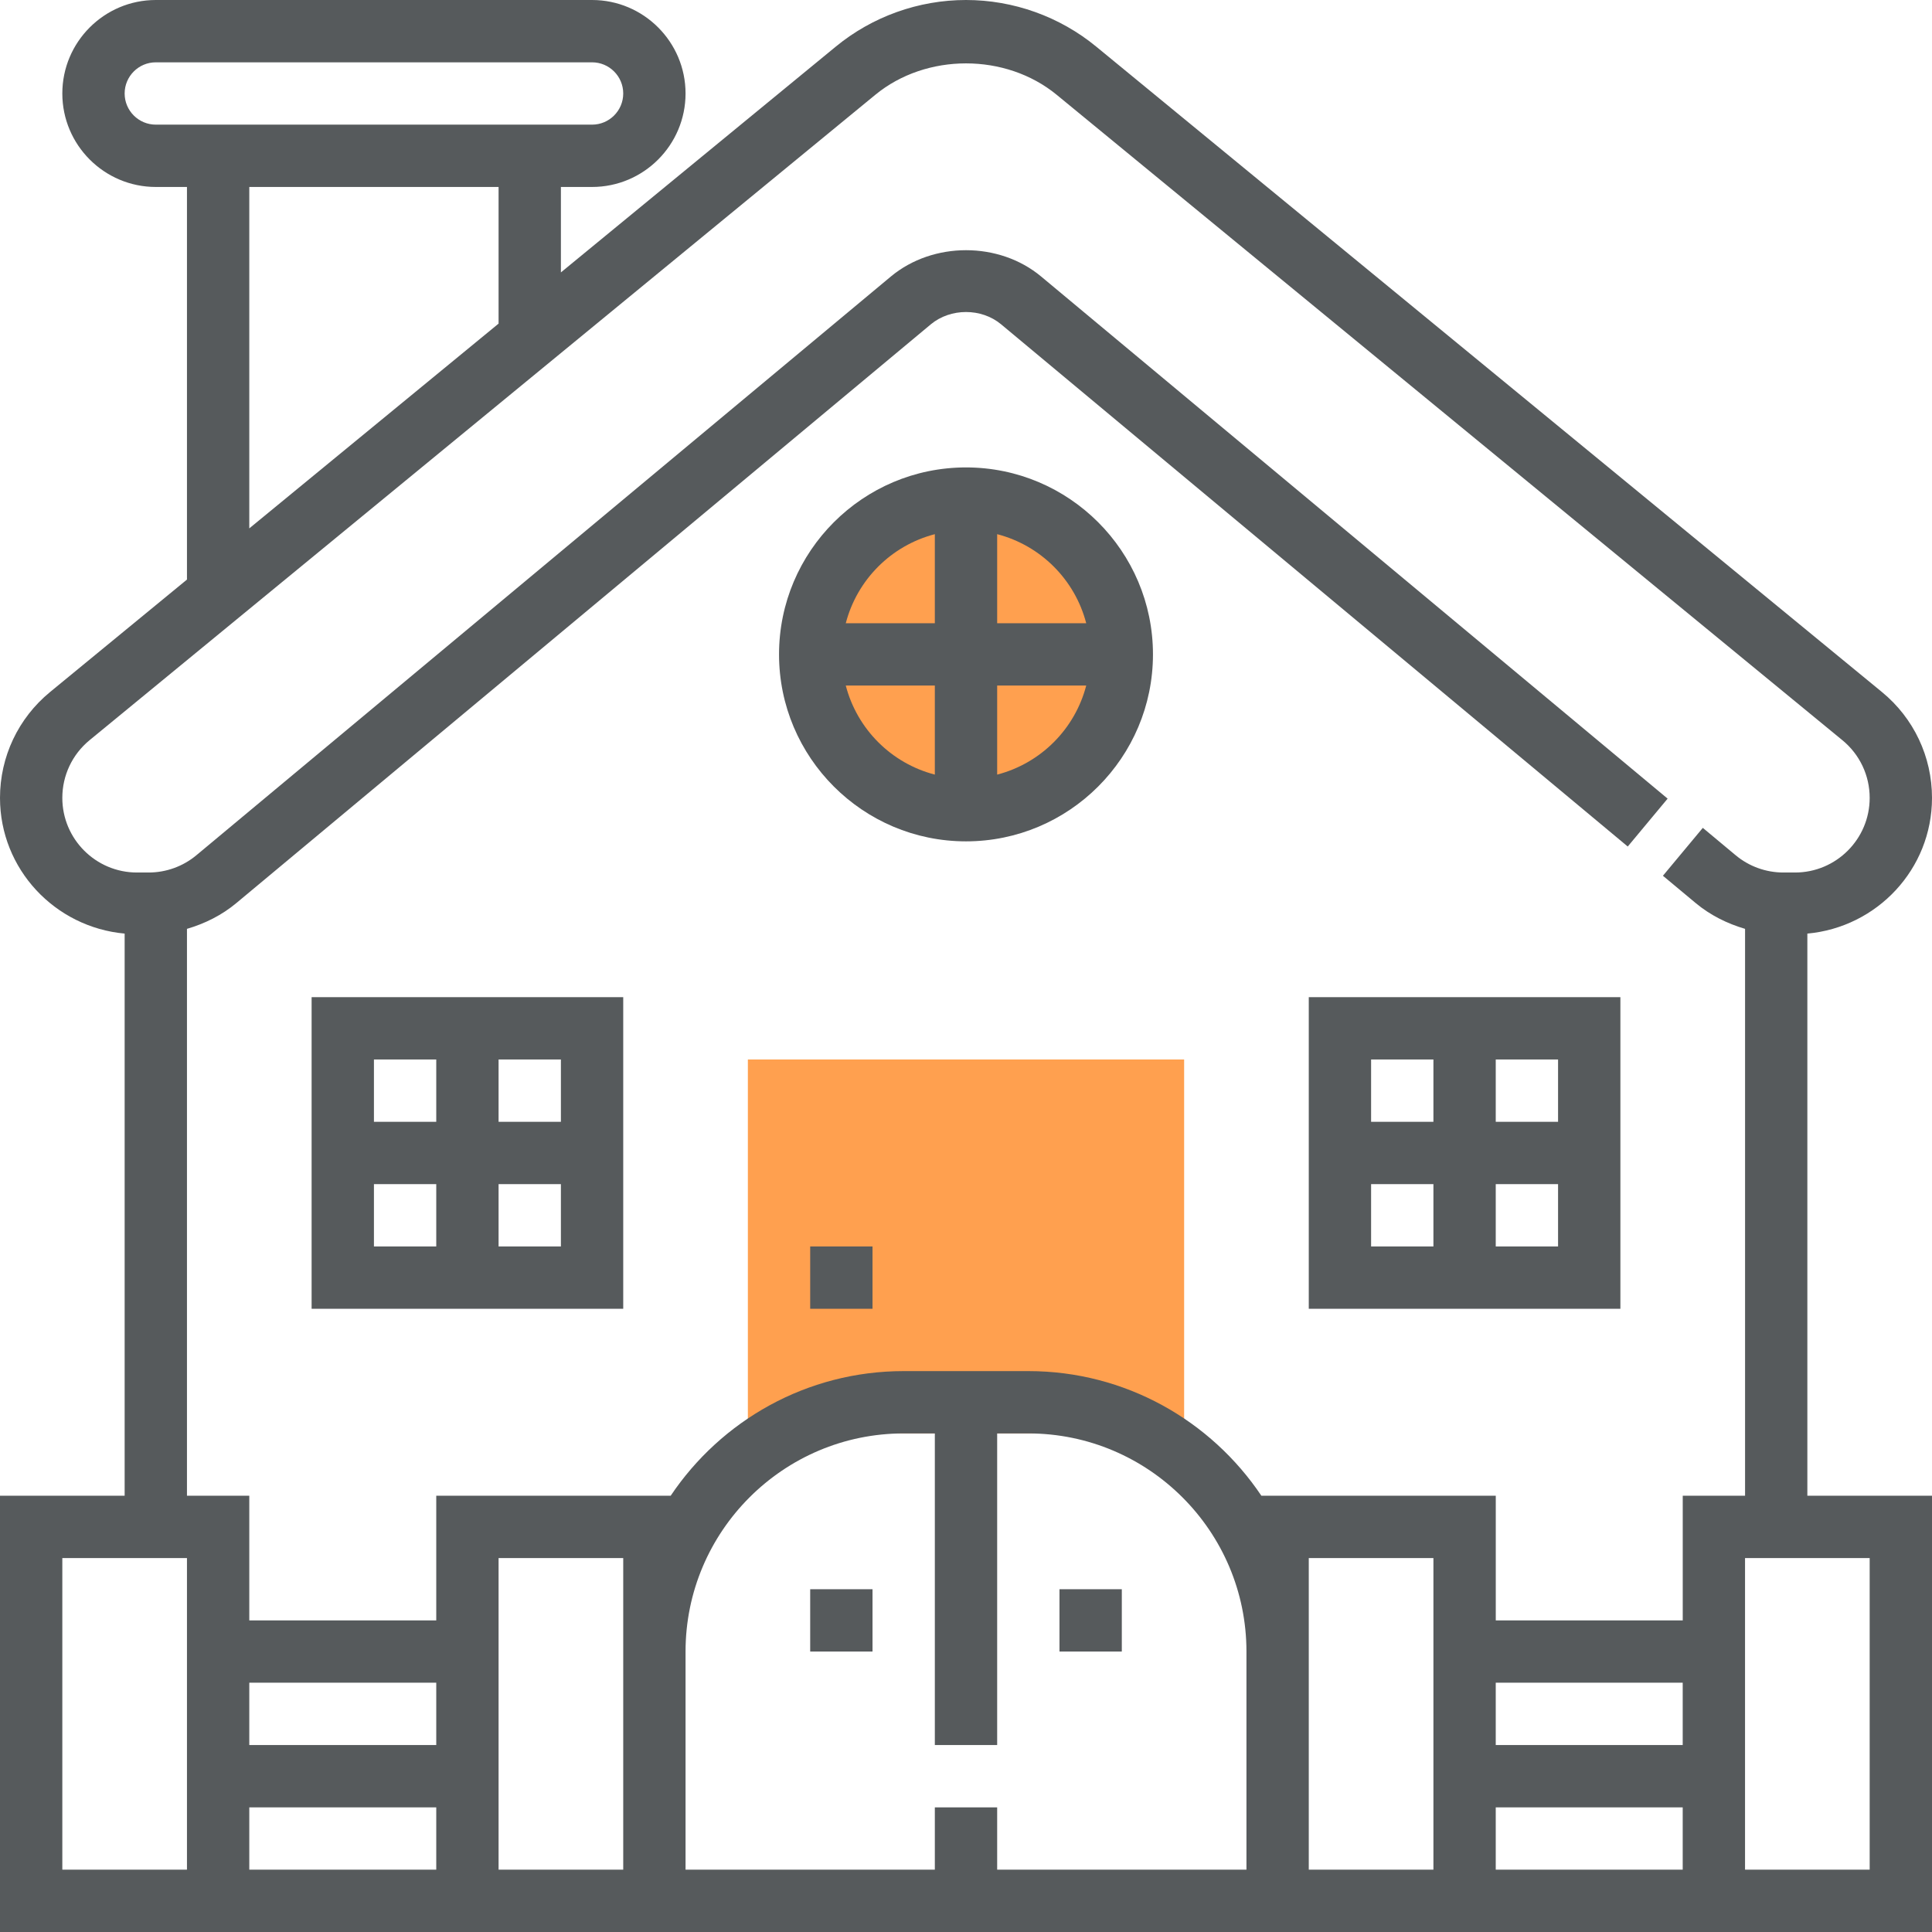
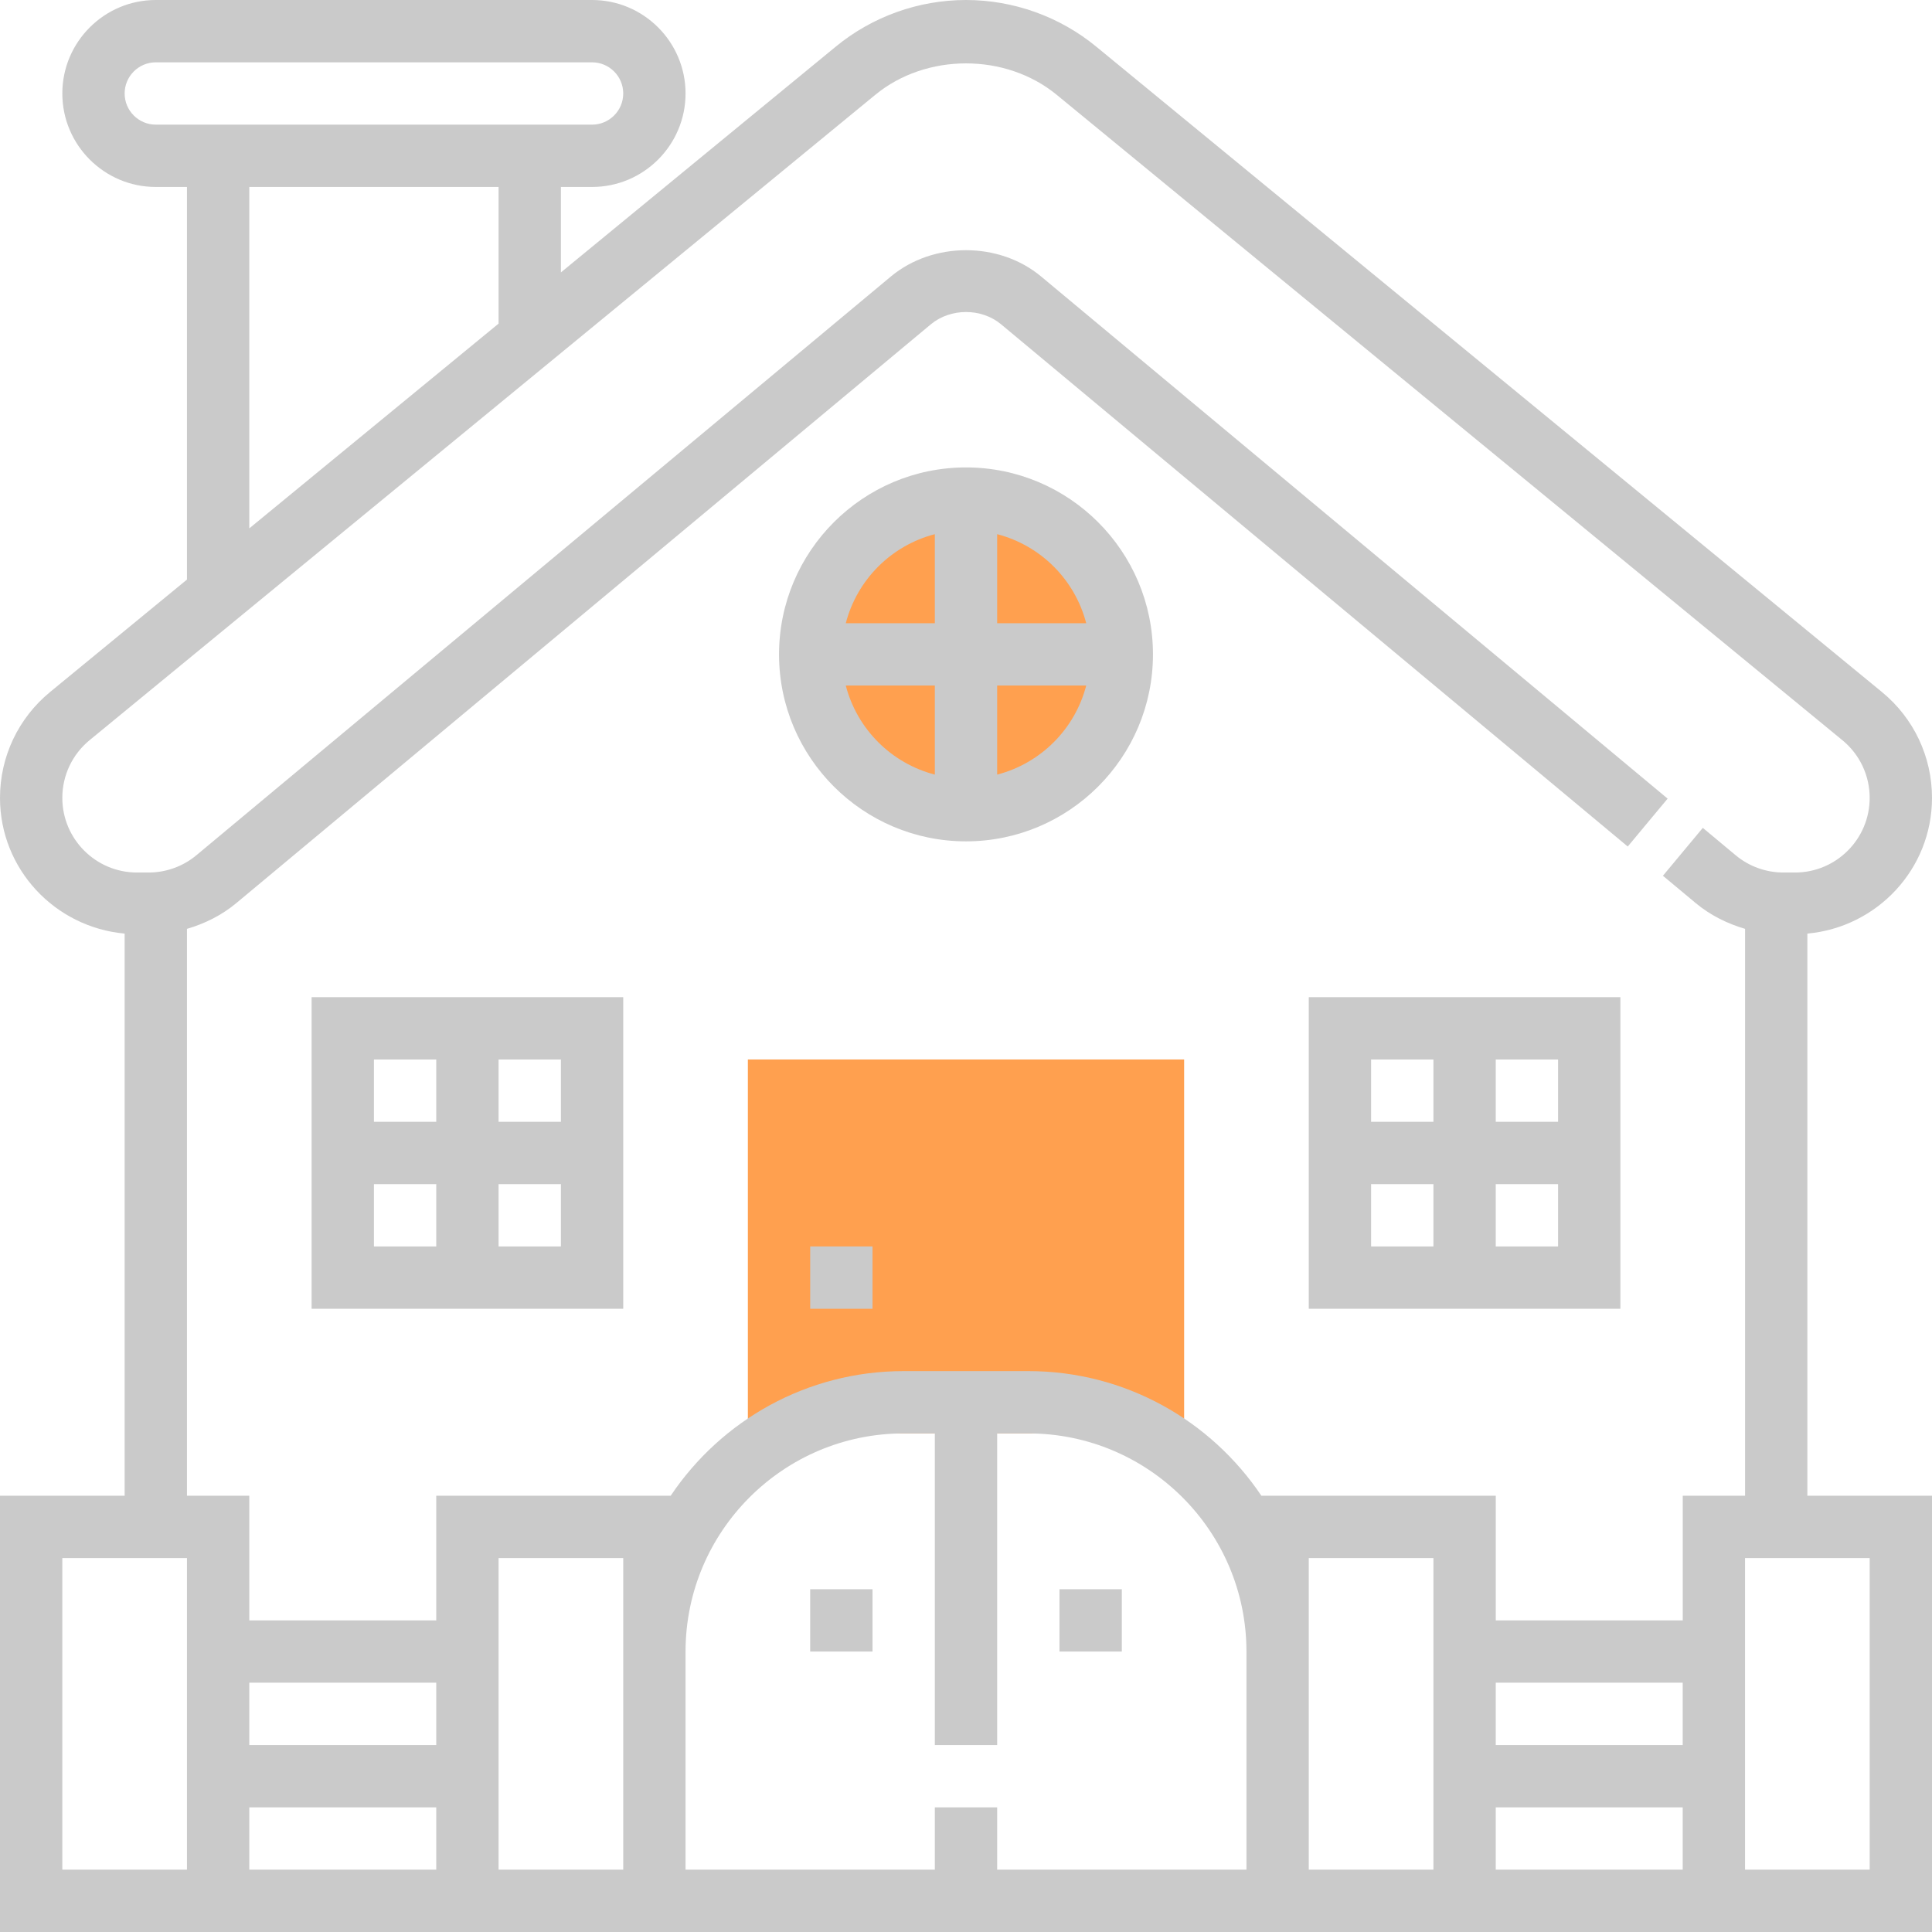
<svg xmlns="http://www.w3.org/2000/svg" version="1.1" id="Capa_1" x="0px" y="0px" viewBox="0 0 496 496" style="enable-background:new 0 0 496 496;" xml:space="preserve" width="512px" height="512px" class="">
  <g>
    <g>
-       <circle style="fill:#FFA04F" cx="248" cy="168" r="40" data-original="#FFA64D" class="active-path" data-old_color="#FFA64D" />
-       <rect x="192" y="272" style="fill:#FFA04F" width="112" height="96" data-original="#FFA64D" class="active-path" data-old_color="#FFA64D" />
+       <circle style="fill:#FFA04F" cx="248" cy="168" r="40" data-original="#FFA64D" class="" data-old_color="#FFA64D" />
+       <rect x="192" y="272" style="fill:#FFA04F" width="112" height="96" data-original="#FFA64D" class="" data-old_color="#FFA64D" />
    </g>
    <g>
-       <path style="fill:#565A5C" d="M464,239.68c17.888-1.624,32-16.536,32-34.84c0-10.56-4.68-20.464-12.84-27.168L281.44,11.976   C272.048,4.248,260.168,0,248,0s-24.048,4.248-33.44,11.976L144,69.936V48h8c13.232,0,24-10.768,24-24S165.232,0,152,0H40   C26.768,0,16,10.768,16,24s10.768,24,24,24h8v100.792l-35.16,28.88C4.68,184.384,0,194.28,0,204.84   c0,18.304,14.112,33.208,32,34.84V384H0v112h56h8h48h48h16h144h16h48h48h8h56V384h-32V239.68z M32,24c0-4.416,3.592-8,8-8h112   c4.408,0,8,3.584,8,8s-3.592,8-8,8H40C35.592,32,32,28.416,32,24z M64,48h64v35.08l-64,52.568V48z M48,238.464   c4.6-1.344,8.952-3.512,12.672-6.616L238.968,83.264c5.064-4.208,13-4.216,18.048,0l160.872,134.064l10.24-12.296L267.264,70.968   c-10.784-8.976-27.704-8.984-38.528,0L50.432,219.552C47,222.424,42.64,224,38.168,224H35.16C24.592,224,16,215.408,16,204.84   c0-5.76,2.552-11.16,7-14.816L224.72,24.336c13.08-10.752,33.472-10.752,46.56,0l201.712,165.696   c4.456,3.656,7.008,9.056,7.008,14.808c0,10.568-8.592,19.16-19.16,19.16h-3c-4.472,0-8.832-1.576-12.264-4.448l-8.416-7.016   l-10.24,12.296l8.416,7.016c3.728,3.104,8.072,5.264,12.672,6.616V384h-16v32h-48v-32h-60.176c-12.936-19.28-34.92-32-59.824-32   h-32c-24.904,0-46.896,12.72-59.824,32H112v32H64v-32H48V238.464z M432,448h-48v-16h48V448z M112,448H64v-16h48V448z M48,480H16   v-80h32v16v48V480z M64,480v-16h48v16H64z M128,480v-16v-48v-16h32v24v56H128z M256,480v-16h-16v16h-64v-56   c0-30.872,25.12-56,56-56h8v80h16v-80h8c30.88,0,56,25.128,56,56v56H256z M336,480v-56v-24h32v16v48v16H336z M384,480v-16h48v16   H384z M480,480h-32v-16v-48v-16h32V480z" data-original="#333333" class="" data-old_color="#333333" />
-       <path style="fill:#565A5C" d="M248,216c26.472,0,48-21.528,48-48s-21.528-48-48-48s-48,21.528-48,48S221.528,216,248,216z    M217.136,176H240v22.864C228.808,195.952,220.048,187.192,217.136,176z M256,198.864V176h22.864   C275.952,187.192,267.192,195.952,256,198.864z M278.864,160H256v-22.864C267.192,140.048,275.952,148.808,278.864,160z    M240,137.136V160h-22.864C220.048,148.808,228.808,140.048,240,137.136z" data-original="#333333" class="" data-old_color="#333333" />
-       <rect x="208" y="408" style="fill:#565A5C" width="16" height="16" data-original="#333333" class="" data-old_color="#333333" />
-       <rect x="272" y="408" style="fill:#565A5C" width="16" height="16" data-original="#333333" class="" data-old_color="#333333" />
-       <rect x="208" y="320" style="fill:#565A5C" width="16" height="16" data-original="#333333" class="" data-old_color="#333333" />
-       <path style="fill:#565A5C" d="M416,256h-80v80h80V256z M400,288h-16v-16h16V288z M368,272v16h-16v-16H368z M352,304h16v16h-16V304   z M384,320v-16h16v16H384z" data-original="#333333" class="" data-old_color="#333333" />
-       <path style="fill:#565A5C" d="M160,256H80v80h80V256z M144,288h-16v-16h16V288z M112,272v16H96v-16H112z M96,304h16v16H96V304z    M128,320v-16h16v16H128z" data-original="#333333" class="" data-old_color="#333333" />
+       <path style="fill:#CACACA" d="M464,239.68c17.888-1.624,32-16.536,32-34.84c0-10.56-4.68-20.464-12.84-27.168L281.44,11.976   C272.048,4.248,260.168,0,248,0s-24.048,4.248-33.44,11.976L144,69.936V48h8c13.232,0,24-10.768,24-24S165.232,0,152,0H40   C26.768,0,16,10.768,16,24s10.768,24,24,24h8v100.792l-35.16,28.88C4.68,184.384,0,194.28,0,204.84   c0,18.304,14.112,33.208,32,34.84V384H0v112h56h8h48h48h16h144h16h48h48h8h56V384h-32V239.68z M32,24c0-4.416,3.592-8,8-8h112   c4.408,0,8,3.584,8,8s-3.592,8-8,8H40C35.592,32,32,28.416,32,24z M64,48h64v35.08l-64,52.568V48z M48,238.464   c4.6-1.344,8.952-3.512,12.672-6.616L238.968,83.264c5.064-4.208,13-4.216,18.048,0l160.872,134.064l10.24-12.296L267.264,70.968   c-10.784-8.976-27.704-8.984-38.528,0L50.432,219.552C47,222.424,42.64,224,38.168,224H35.16C24.592,224,16,215.408,16,204.84   c0-5.76,2.552-11.16,7-14.816L224.72,24.336c13.08-10.752,33.472-10.752,46.56,0l201.712,165.696   c4.456,3.656,7.008,9.056,7.008,14.808c0,10.568-8.592,19.16-19.16,19.16h-3c-4.472,0-8.832-1.576-12.264-4.448l-8.416-7.016   l-10.24,12.296l8.416,7.016c3.728,3.104,8.072,5.264,12.672,6.616V384h-16v32h-48v-32h-60.176c-12.936-19.28-34.92-32-59.824-32   h-32c-24.904,0-46.896,12.72-59.824,32H112v32H64v-32H48V238.464z M432,448h-48v-16h48V448z M112,448H64v-16h48V448z M48,480H16   v-80h32v16v48V480z M64,480v-16h48v16H64z M128,480v-16v-48v-16h32v24v56H128z M256,480v-16h-16v16h-64v-56   c0-30.872,25.12-56,56-56h8v80h16v-80h8c30.88,0,56,25.128,56,56v56H256z M336,480v-56v-24h32v16v48v16H336z M384,480v-16h48v16   H384z M480,480h-32v-16v-48v-16h32V480z" data-original="#333333" class="active-path" data-old_color="#cacaca" />
+       <path style="fill:#CACACA" d="M248,216c26.472,0,48-21.528,48-48s-21.528-48-48-48s-48,21.528-48,48S221.528,216,248,216z    M217.136,176H240v22.864C228.808,195.952,220.048,187.192,217.136,176z M256,198.864V176h22.864   C275.952,187.192,267.192,195.952,256,198.864z M278.864,160H256v-22.864C267.192,140.048,275.952,148.808,278.864,160z    M240,137.136V160h-22.864C220.048,148.808,228.808,140.048,240,137.136z" data-original="#333333" class="active-path" data-old_color="#cacaca" />
+       <rect x="208" y="408" style="fill:#CACACA" width="16" height="16" data-original="#333333" class="active-path" data-old_color="#cacaca" />
+       <rect x="272" y="408" style="fill:#CACACA" width="16" height="16" data-original="#333333" class="active-path" data-old_color="#cacaca" />
+       <rect x="208" y="320" style="fill:#CACACA" width="16" height="16" data-original="#333333" class="active-path" data-old_color="#cacaca" />
+       <path style="fill:#CACACA" d="M416,256h-80v80h80V256z M400,288h-16v-16h16V288z M368,272v16h-16v-16H368z M352,304h16v16h-16V304   z M384,320v-16h16v16H384z" data-original="#333333" class="active-path" data-old_color="#cacaca" />
+       <path style="fill:#CACACA" d="M160,256H80v80h80V256z M144,288h-16v-16h16V288z M112,272v16H96v-16H112z M96,304h16v16H96V304z    M128,320v-16h16v16H128z" data-original="#333333" class="active-path" data-old_color="#cacaca" />
    </g>
  </g>
</svg>
